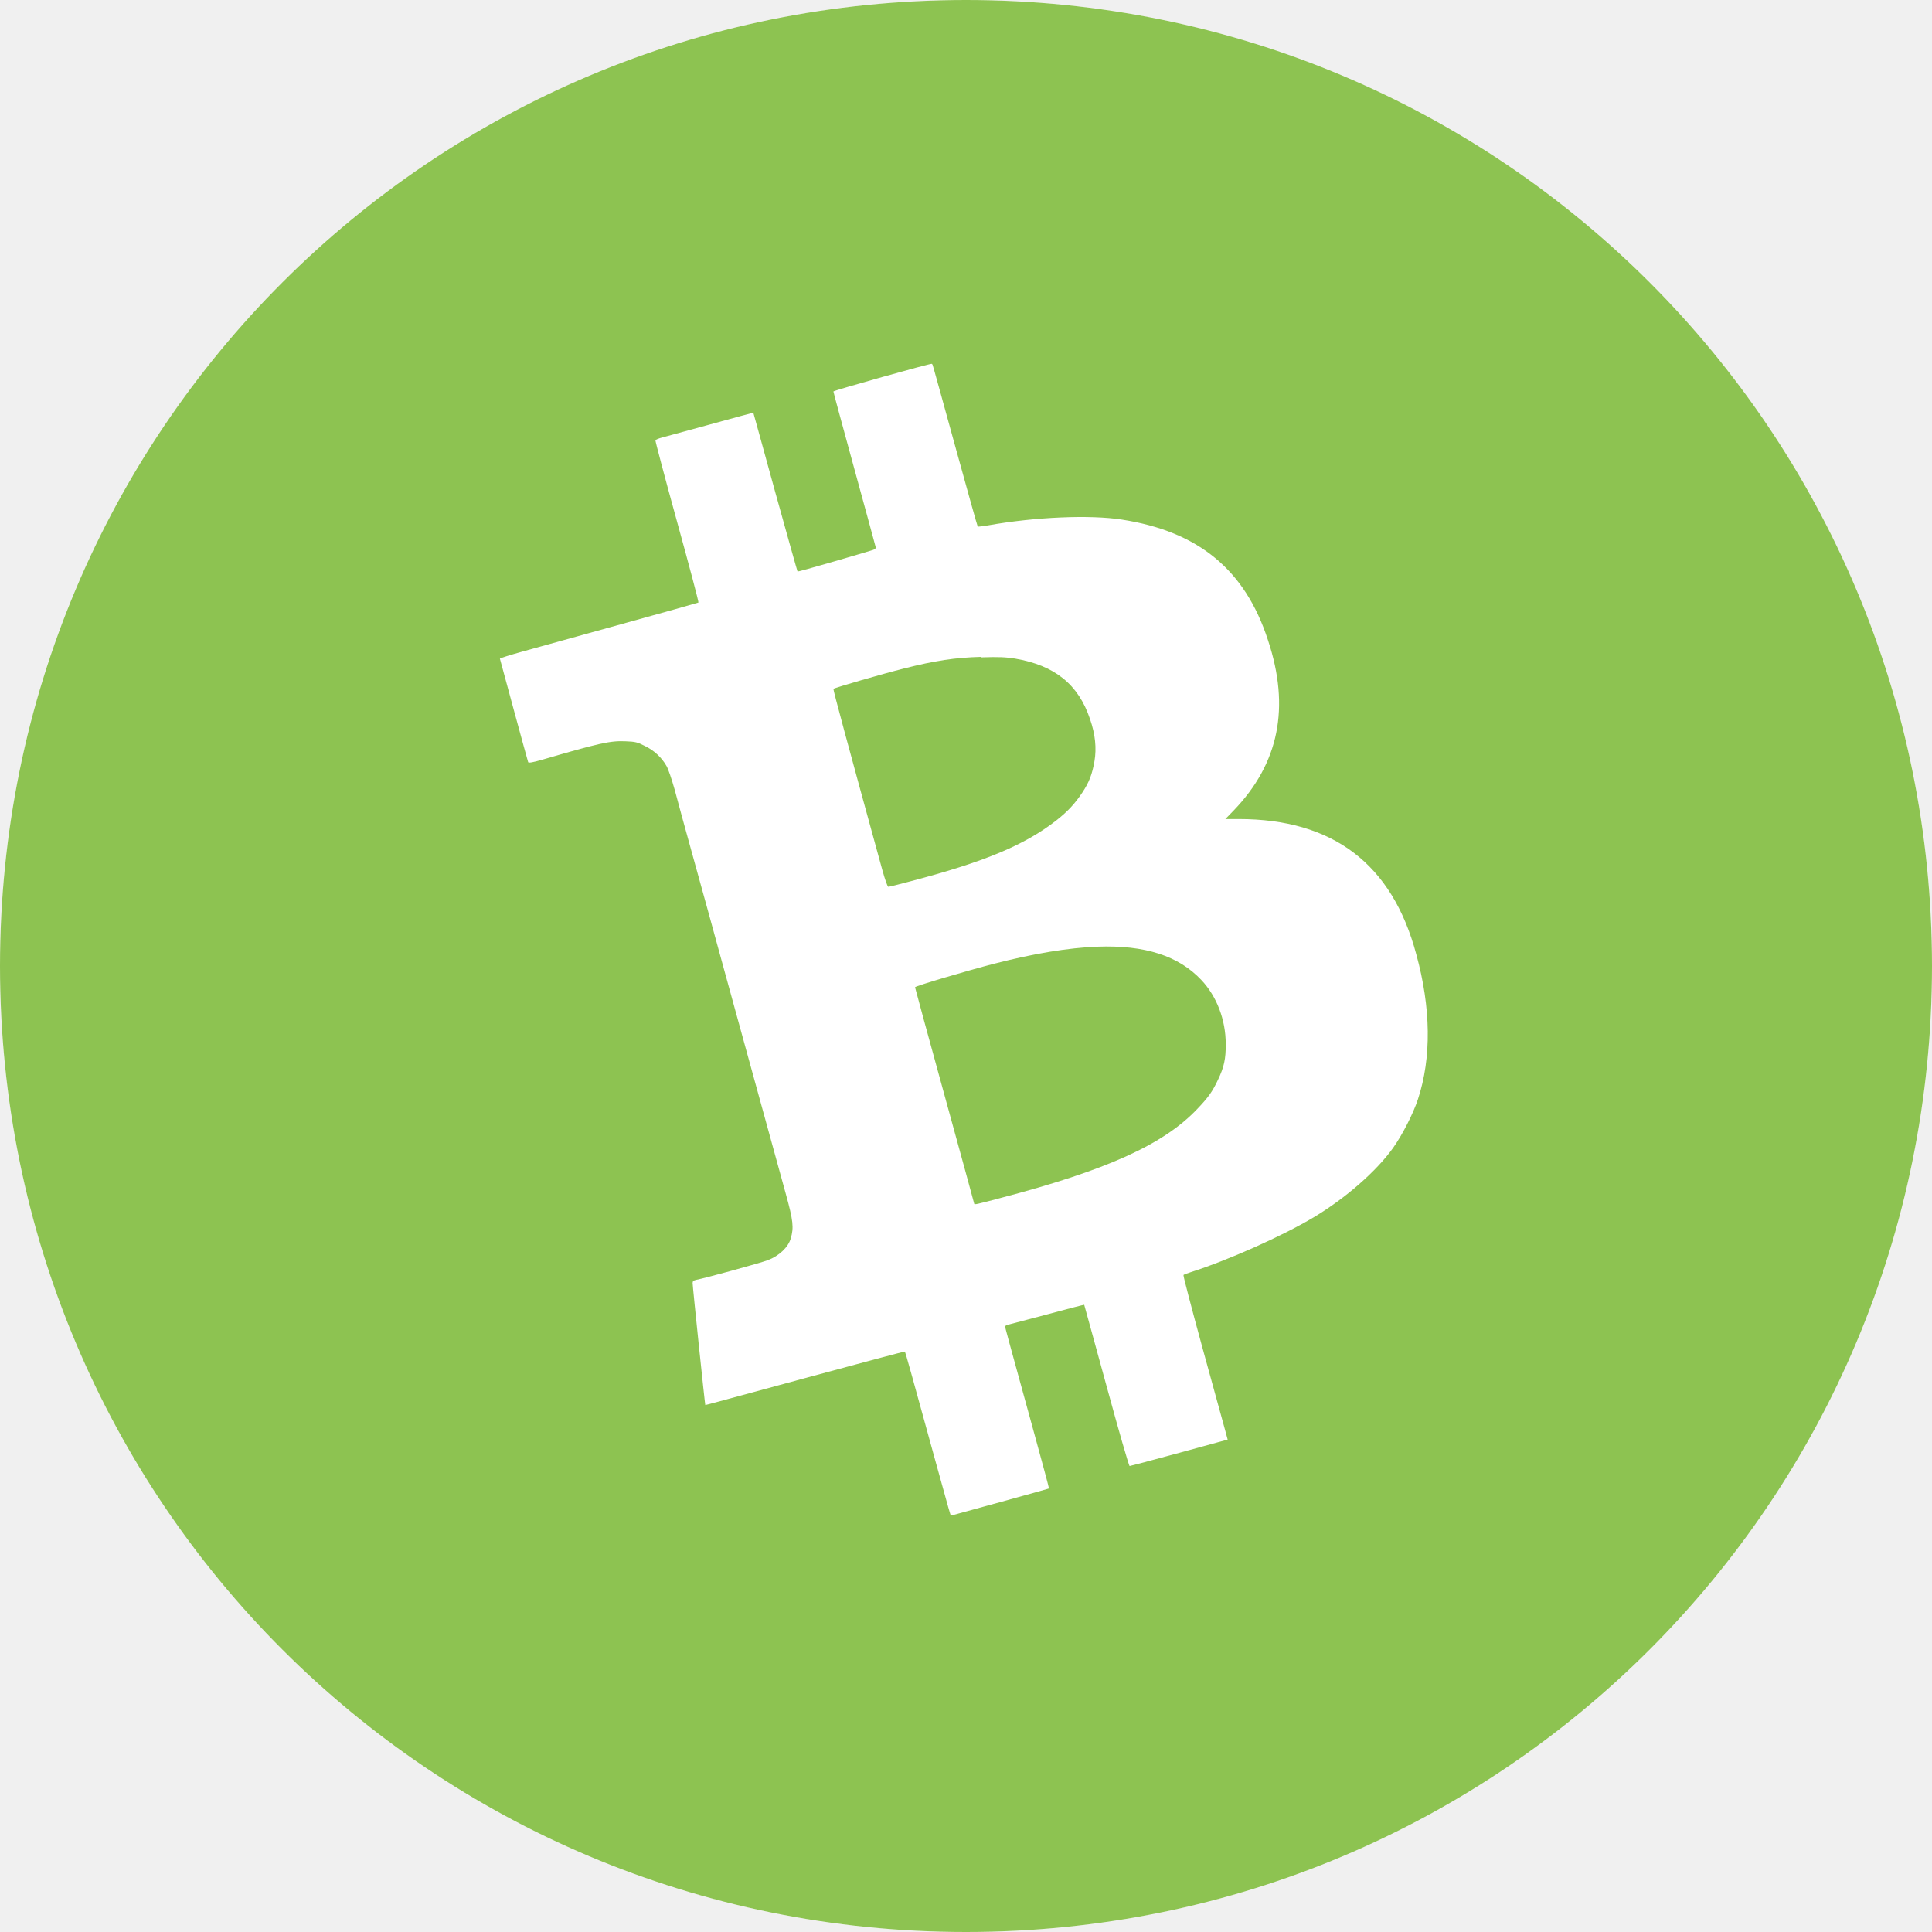
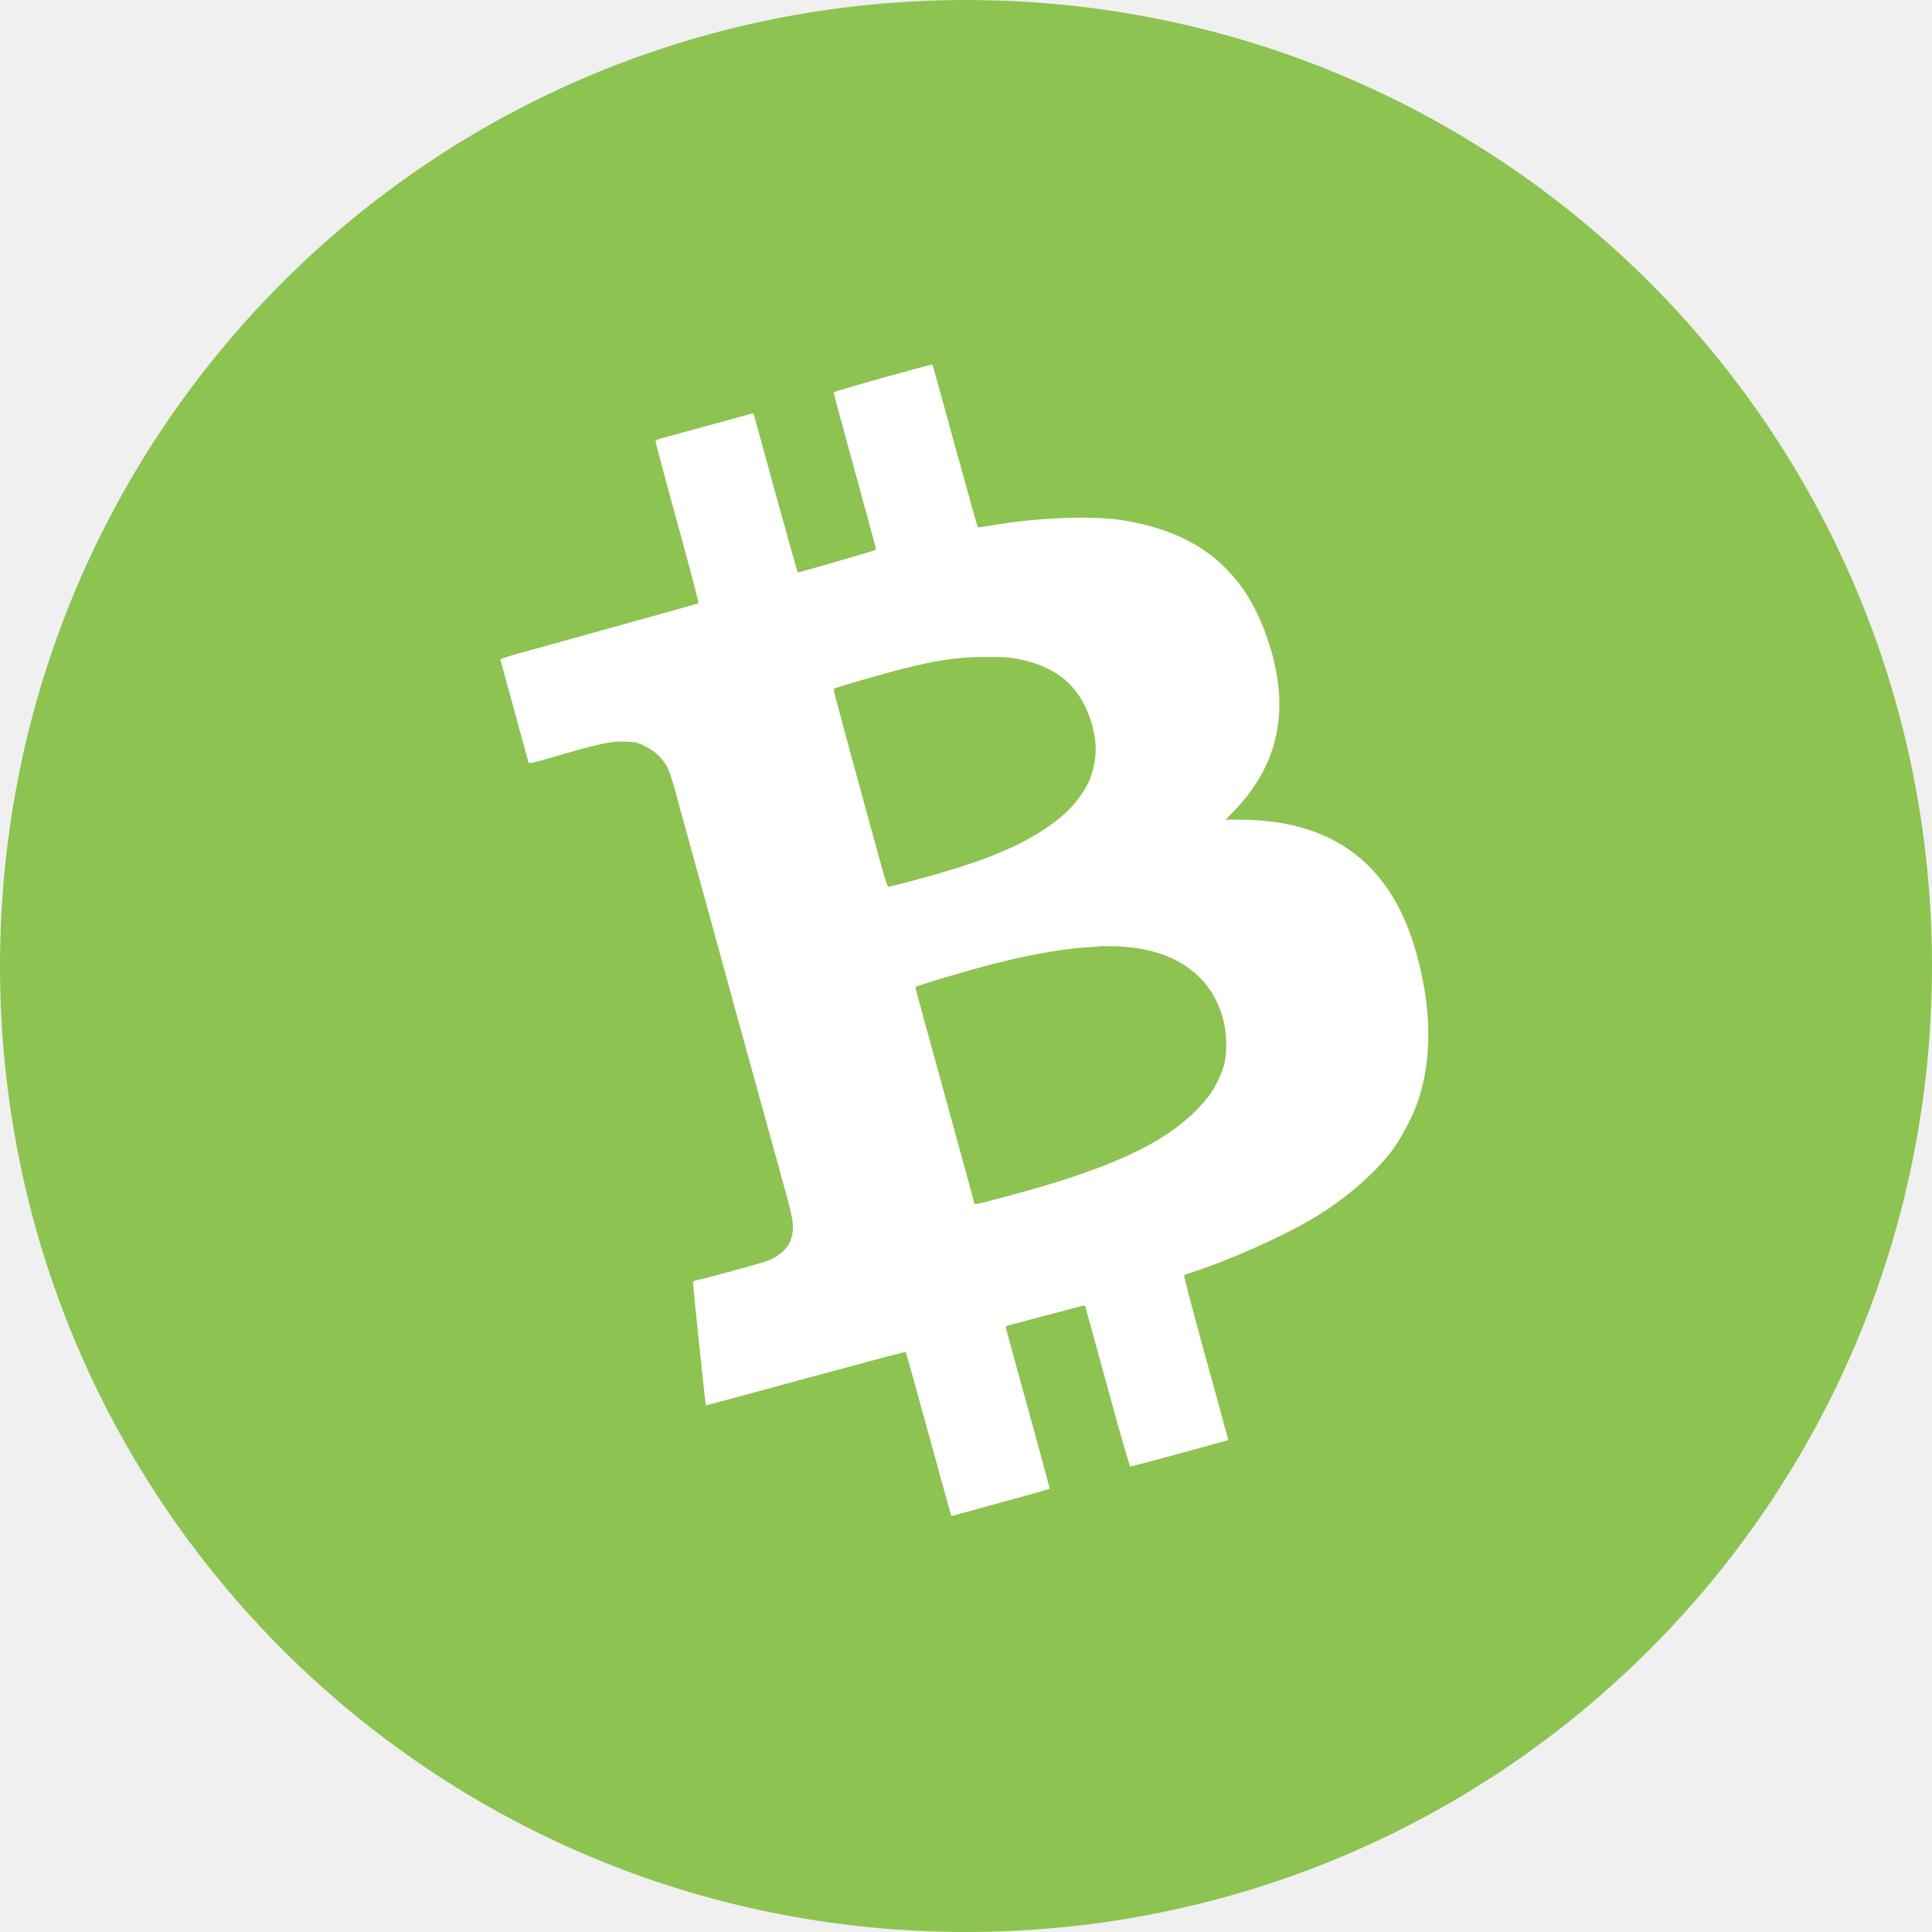
- <svg xmlns="http://www.w3.org/2000/svg" version="1.1" viewBox="0 0 16 16">
-   <circle cx="8" cy="8" r="8" fill="#fff" stroke-width="0" />
-   <path d="m8 0c-4.43 0-8 3.57-8 8 0 4.43 3.57 8 8 8 4.43 0 8-3.57 8-8 0-4.43-3.57-8-8-8zm-0.277 3.02c0.002 0.002 0.085 0.303 0.186 0.67 0.101 0.366 0.185 0.668 0.188 0.67 0.002 0.003 0.039-0.002 0.084-0.009 0.392-0.07 0.846-0.089 1.11-0.048 0.633 0.098 1.02 0.414 1.21 0.999 0.185 0.557 0.091 1.02-0.284 1.41l-0.069 0.071h0.111c0.78 0 1.27 0.371 1.47 1.12 0.122 0.443 0.127 0.857 0.014 1.2-0.039 0.119-0.129 0.295-0.205 0.402-0.137 0.193-0.394 0.418-0.658 0.576-0.261 0.156-0.71 0.356-1.02 0.455-0.028 0.009-0.055 0.019-0.059 0.023-0.004 0.003 0.067 0.273 0.156 0.599 0.09 0.327 0.174 0.632 0.187 0.679l0.023 0.085-0.402 0.11c-0.22 0.06-0.405 0.109-0.41 0.109-0.006 0-0.092-0.299-0.192-0.666-0.101-0.367-0.183-0.668-0.184-0.669-9.58e-4 -0.002-0.135 0.033-0.298 0.077-0.163 0.043-0.31 0.082-0.326 0.086-0.017 0.003-0.031 0.011-0.031 0.016 0 0.01 0.015 0.065 0.244 0.897 0.067 0.244 0.121 0.443 0.119 0.445-9.58e-4 9.58e-4 -0.185 0.053-0.408 0.114l-0.405 0.111-0.009-0.029c-0.006-0.016-0.058-0.209-0.12-0.43-0.184-0.671-0.247-0.895-0.251-0.9-0.003-0.002-0.374 0.097-0.827 0.22-0.453 0.123-0.824 0.224-0.826 0.223-0.003-0.003-0.105-0.98-0.105-1.01 0-0.016 0.007-0.022 0.03-0.027 0.071-0.013 0.526-0.138 0.591-0.162 0.095-0.036 0.171-0.107 0.192-0.182 0.026-0.089 0.02-0.146-0.041-0.367-0.031-0.112-0.131-0.475-0.222-0.806-0.091-0.331-0.225-0.816-0.297-1.08-0.072-0.262-0.181-0.662-0.245-0.89-0.063-0.228-0.134-0.484-0.156-0.57-0.024-0.086-0.054-0.174-0.068-0.198-0.041-0.072-0.104-0.13-0.179-0.166-0.063-0.032-0.079-0.036-0.161-0.039-0.126-0.006-0.22 0.016-0.691 0.153-0.076 0.022-0.113 0.028-0.115 0.02-0.007-0.019-0.232-0.849-0.234-0.857 0-0.004 0.082-0.03 0.183-0.058 0.101-0.028 0.469-0.13 0.819-0.227 0.349-0.096 0.638-0.178 0.642-0.18 0.004-0.003-0.076-0.304-0.177-0.67-0.101-0.365-0.181-0.669-0.179-0.673 0.002-0.006 0.026-0.016 0.053-0.023 0.028-0.008 0.209-0.057 0.403-0.11 0.194-0.054 0.355-0.097 0.355-0.095 9.58e-4 9.42e-4 0.082 0.297 0.181 0.656 0.1 0.36 0.183 0.656 0.185 0.658 0.002 0.002 0.129-0.033 0.284-0.078 0.154-0.045 0.299-0.087 0.323-0.095 0.033-0.009 0.042-0.016 0.04-0.029-0.002-0.01-0.082-0.302-0.177-0.649-0.095-0.346-0.173-0.634-0.173-0.64 0-0.008 0.808-0.235 0.815-0.229zm0.401 2.42c-0.214 0.006-0.377 0.03-0.641 0.097-0.161 0.04-0.573 0.159-0.581 0.168-0.004 0.004 0.118 0.456 0.405 1.5 0.023 0.082 0.043 0.139 0.05 0.139 0.006 0 0.085-0.019 0.174-0.043 0.619-0.162 0.956-0.302 1.22-0.509 0.091-0.072 0.151-0.136 0.212-0.228 0.057-0.086 0.082-0.152 0.101-0.261 0.018-0.106 0.007-0.221-0.037-0.348-0.096-0.287-0.292-0.445-0.622-0.501-0.077-0.012-0.132-0.015-0.28-0.01zm0.963 2.4c-0.239 0.009-0.522 0.056-0.854 0.141-0.213 0.055-0.655 0.185-0.655 0.195 0 0.004 0.11 0.408 0.245 0.898 0.135 0.49 0.245 0.892 0.245 0.895 0 0.009 0.02 0.005 0.219-0.048 0.874-0.229 1.35-0.442 1.63-0.739 0.088-0.092 0.124-0.142 0.169-0.238 0.051-0.106 0.066-0.175 0.065-0.298 0-0.199-0.074-0.395-0.202-0.53-0.187-0.199-0.465-0.291-0.863-0.276z" fill="#8dc351" />
+ <svg xmlns="http://www.w3.org/2000/svg" width="350" height="350" version="1.1" viewBox="0 0 350 350">
+   <circle cx="175" cy="175" r="175" fill="#fff" stroke-width="0" />
+   <path d="m175 0c-96.9 0-175 78.1-175 175s78.1 175 175 175 175-78.1 175-175-78.1-175-175-175zm-6.06 66.1c0.041 0.041 1.86 6.63 4.07 14.7 2.21 8.01 4.05 14.6 4.11 14.7 0.041 0.062 0.86-0.04 1.83-0.205 8.58-1.52 18.5-1.94 24.3-1.06 13.8 2.14 22.3 9.06 26.5 21.9 4.05 12.2 2 22.3-6.21 30.8l-1.5 1.56h2.43c17.1 0 27.8 8.12 32.2 24.5 2.67 9.69 2.78 18.7 0.308 26.2-0.844 2.6-2.82 6.45-4.48 8.79-3 4.22-8.62 9.14-14.4 12.6-5.71 3.41-15.5 7.79-22.3 9.95-0.617 0.206-1.2 0.413-1.28 0.497-0.082 0.061 1.46 5.97 3.41 13.1 1.98 7.15 3.81 13.8 4.09 14.9l0.512 1.86-8.79 2.41c-4.81 1.32-8.86 2.38-8.97 2.38-0.124 0-2.02-6.54-4.2-14.6-2.21-8.03-4-14.6-4.02-14.6-0.021-0.042-2.95 0.726-6.52 1.68-3.57 0.947-6.78 1.8-7.13 1.88-0.37 0.061-0.685 0.236-0.685 0.359 0 0.228 0.326 1.41 5.34 19.6 1.46 5.34 2.65 9.69 2.6 9.73-0.021 0.021-4.05 1.16-8.92 2.49l-8.86 2.43-0.205-0.632c-0.124-0.35-1.28-4.57-2.62-9.41-4.02-14.7-5.4-19.6-5.49-19.7-0.062-0.042-8.18 2.12-18.1 4.81-9.91 2.69-18 4.9-18.1 4.88-0.062-0.061-2.3-21.4-2.3-22.1 0-0.35 0.152-0.479 0.667-0.582 1.54-0.289 11.5-3.02 12.9-3.54 2.08-0.783 3.74-2.34 4.2-3.98 0.578-1.96 0.429-3.19-0.888-8.03-0.68-2.45-2.87-10.4-4.86-17.6-2-7.24-4.92-17.8-6.5-23.6-1.57-5.73-3.96-14.5-5.36-19.5-1.38-4.99-2.93-10.6-3.41-12.5-0.514-1.87-1.18-3.81-1.49-4.33-0.906-1.59-2.28-2.84-3.92-3.63-1.38-0.7-1.73-0.792-3.52-0.855-2.76-0.124-4.81 0.343-15.1 3.35-1.67 0.475-2.47 0.608-2.52 0.444-0.144-0.411-5.08-18.6-5.12-18.7 0-0.082 1.8-0.667 4-1.26 2.21-0.617 10.3-2.84 17.9-4.97 7.63-2.1 14-3.89 14-3.94 0.082-0.062-1.66-6.65-3.87-14.7-2.21-7.98-3.96-14.6-3.92-14.7 0.041-0.124 0.564-0.352 1.16-0.497 0.617-0.165 4.57-1.26 8.82-2.41 4.24-1.17 7.77-2.13 7.77-2.08 0.021 0.021 1.8 6.5 3.96 14.4 2.18 7.88 4 14.3 4.05 14.4 0.041 0.041 2.82-0.72 6.21-1.71 3.37-0.989 6.54-1.9 7.07-2.07 0.722-0.206 0.912-0.343 0.871-0.632-0.041-0.228-1.8-6.61-3.87-14.2-2.08-7.57-3.78-13.9-3.78-14 0-0.185 17.7-5.14 17.8-5.01zm8.77 52.9c-4.68 0.124-8.25 0.656-14 2.12-3.52 0.864-12.5 3.48-12.7 3.68-0.082 0.082 2.58 9.98 8.86 32.8 0.494 1.79 0.949 3.04 1.09 3.04 0.124 0 1.85-0.424 3.81-0.941 13.5-3.54 20.9-6.61 26.7-11.1 2-1.57 3.3-2.98 4.64-4.99 1.24-1.87 1.79-3.32 2.21-5.71 0.392-2.32 0.144-4.83-0.803-7.61-2.1-6.28-6.39-9.73-13.6-11-1.69-0.267-2.89-0.326-6.12-0.223zm21.1 52.5c-5.23 0.196-11.4 1.23-18.7 3.08-4.66 1.19-14.3 4.05-14.3 4.27 0 0.082 2.41 8.92 5.36 19.6 2.95 10.7 5.36 19.5 5.36 19.6 0 0.206 0.44 0.111 4.79-1.04 19.1-5.01 29.5-9.67 35.7-16.2 1.92-2.02 2.71-3.11 3.7-5.21 1.11-2.32 1.44-3.83 1.42-6.52 0-4.35-1.63-8.64-4.42-11.6-4.09-4.35-10.2-6.37-18.9-6.04z" fill="#8dc351" />
</svg>
